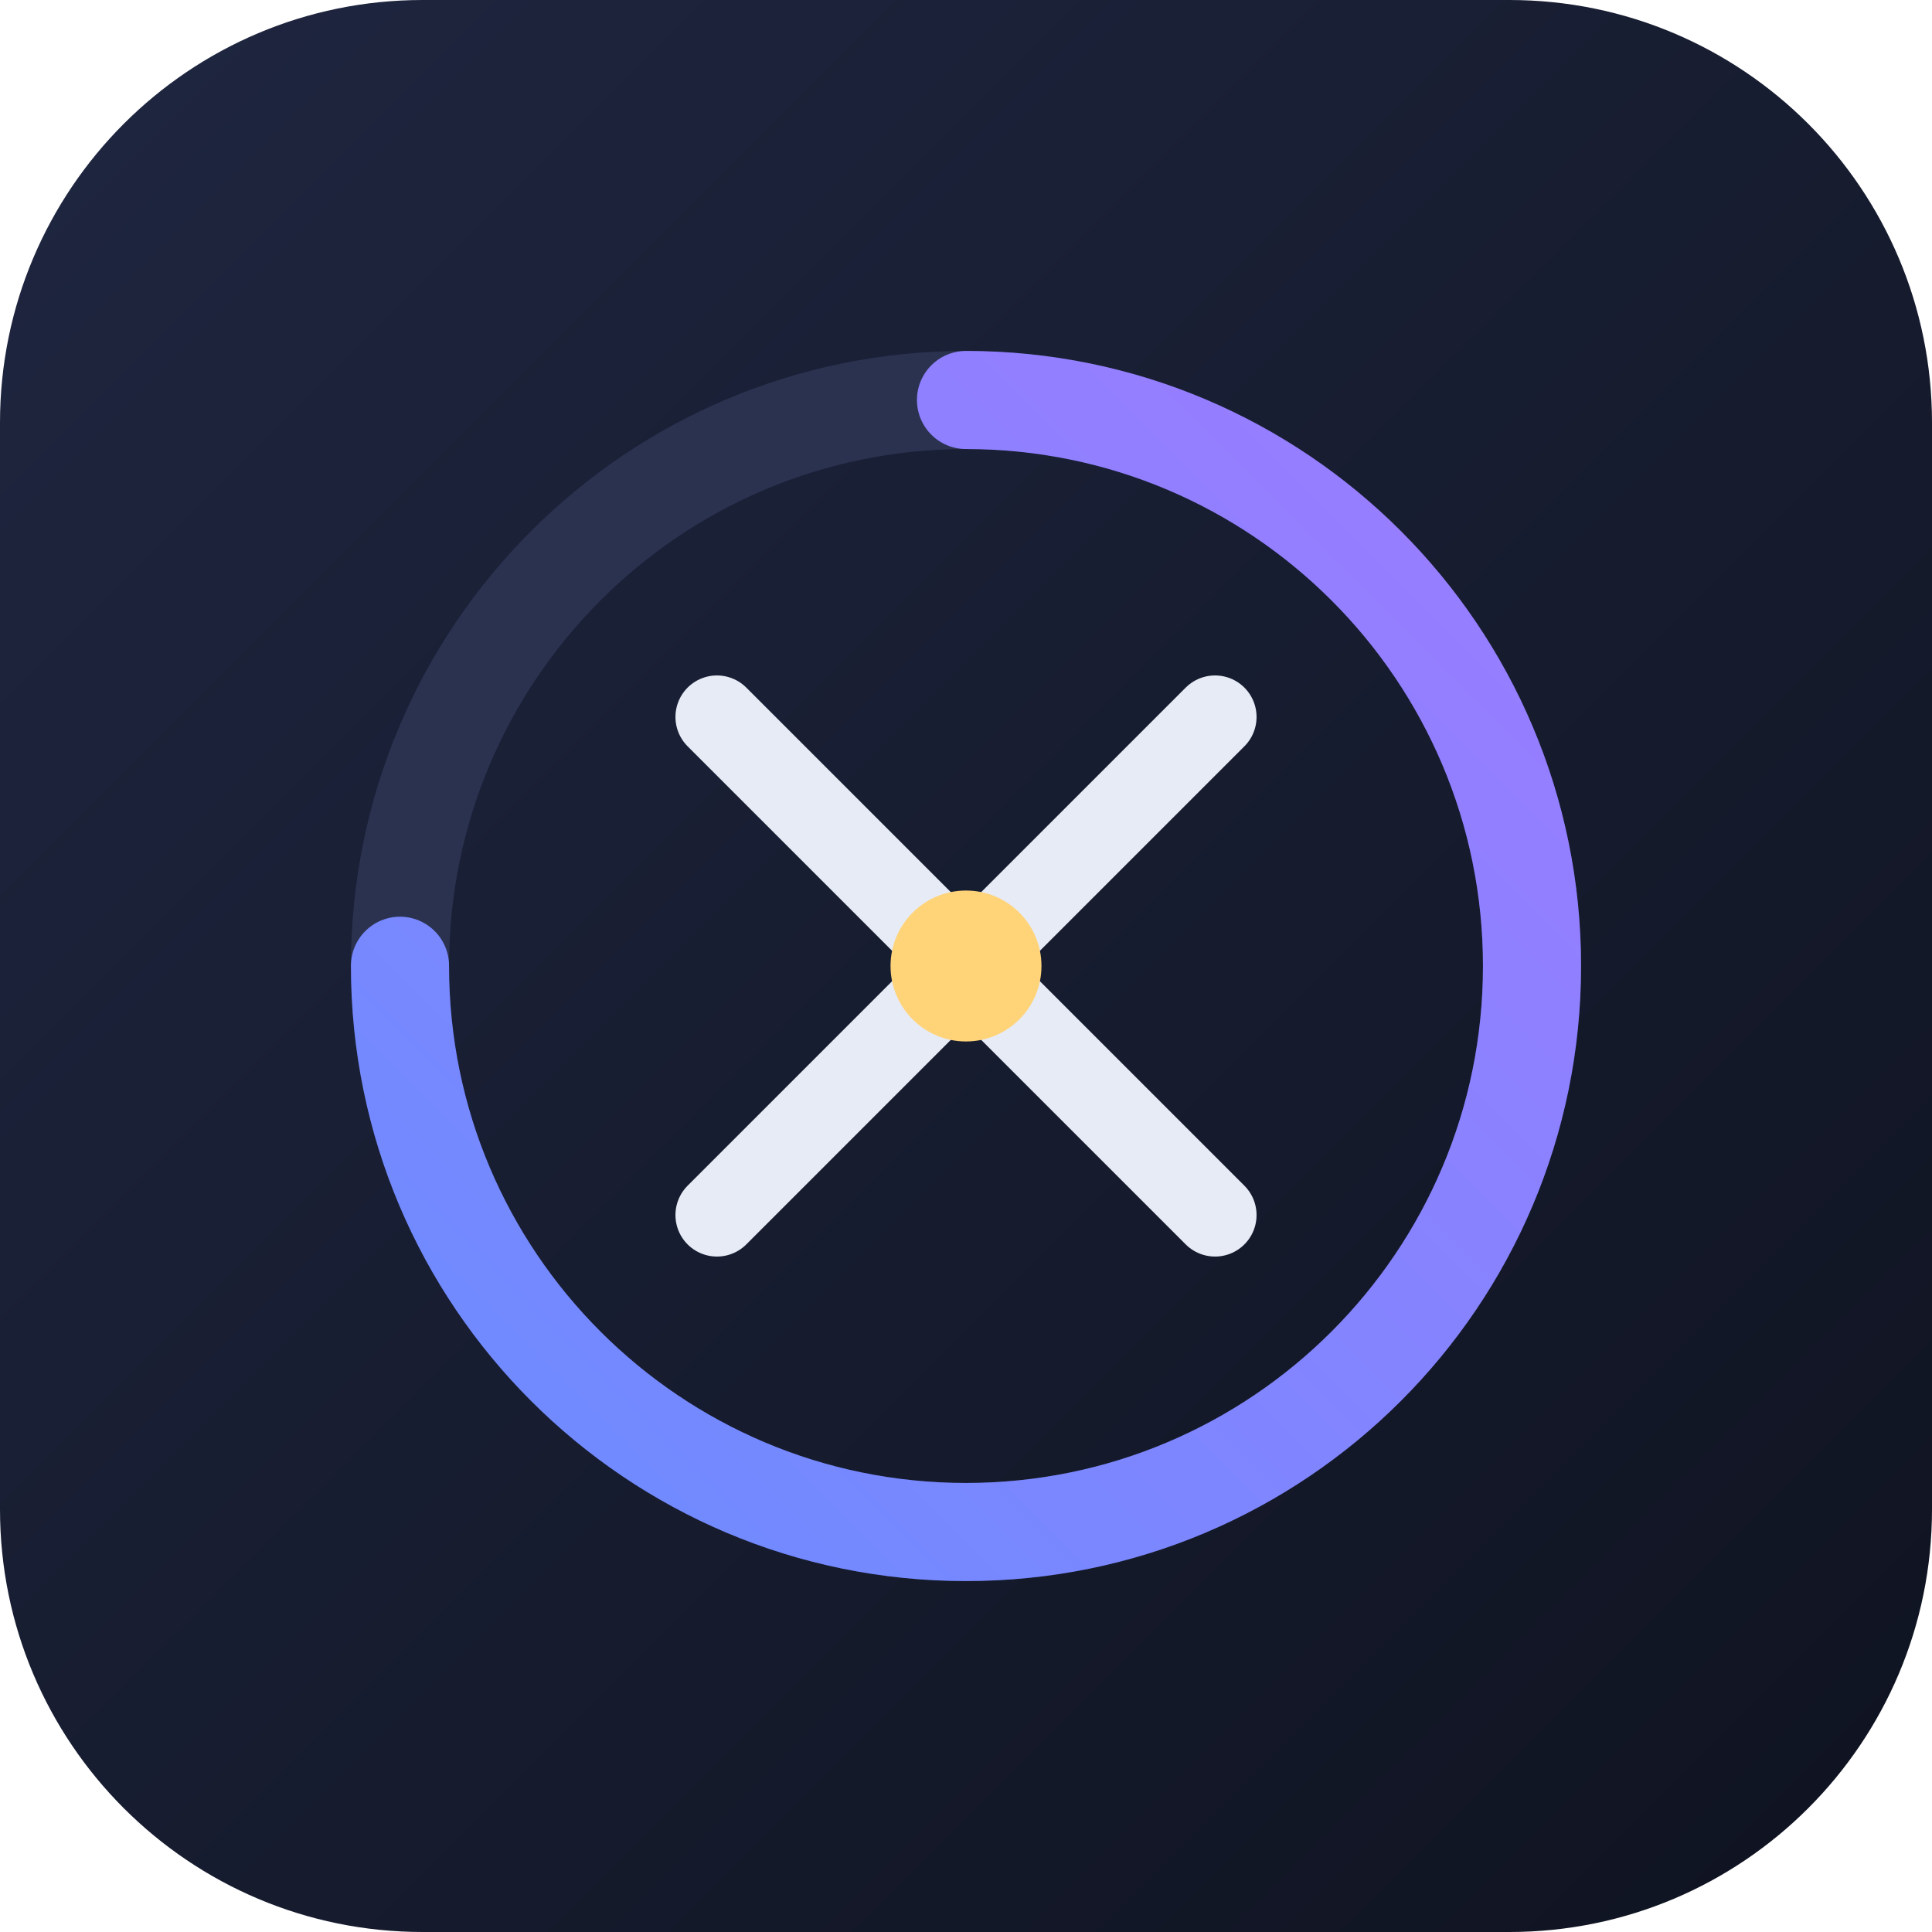
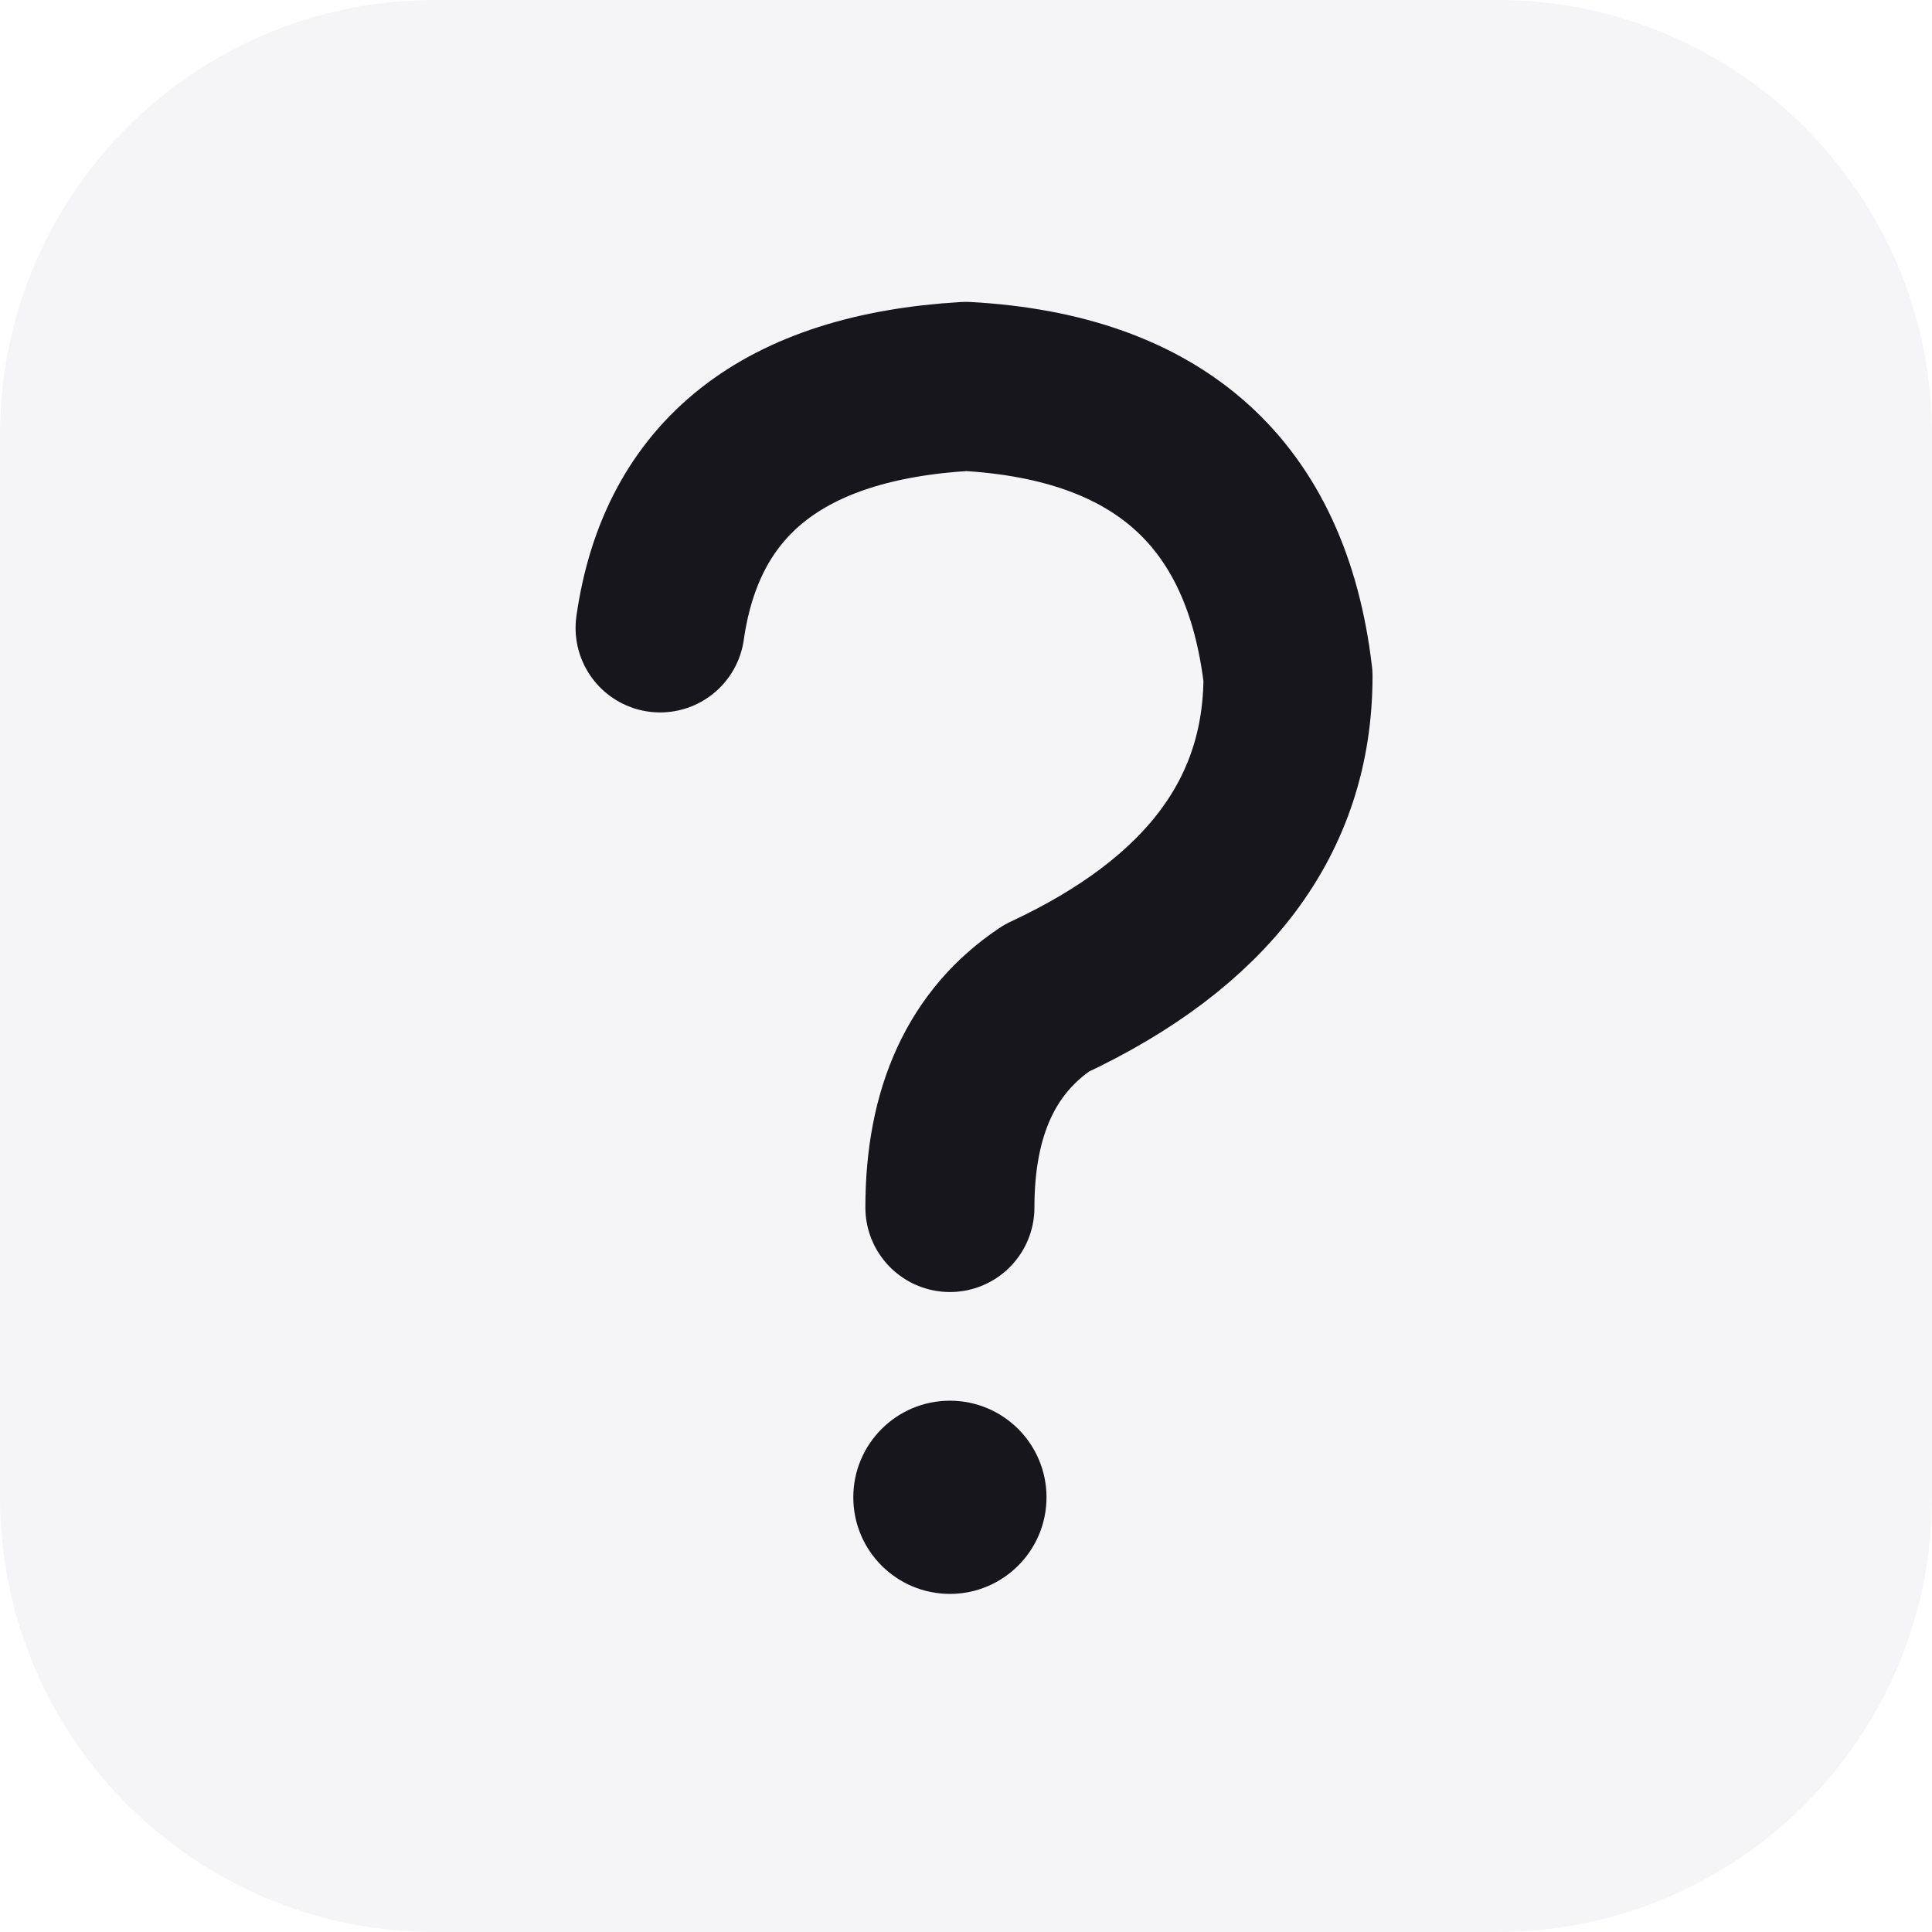
- <svg xmlns="http://www.w3.org/2000/svg" width="512" height="512" viewBox="0 0 512 512">
-   <defs>
-     <linearGradient id="bg" x1="0" y1="0" x2="1" y2="1">
-       <stop offset="0" stop-color="#1f2640" />
-       <stop offset="1" stop-color="#0f1320" />
-     </linearGradient>
-     <linearGradient id="xp" x1="0" y1="0" x2="1" y2="1">
-       <stop offset="0" stop-color="#6c8cff" />
-       <stop offset="1" stop-color="#9b7cff" />
-     </linearGradient>
-   </defs>
-   <rect width="512" height="512" rx="112" fill="url(#bg)" />
-   <circle cx="256" cy="256" r="150" fill="none" stroke="#2a3250" stroke-width="26" />
-   <circle cx="256" cy="256" r="150" fill="none" stroke="url(#xp)" stroke-width="26" stroke-linecap="round" stroke-dasharray="707 943" transform="rotate(-90 256 256)" />
-   <g stroke="#e7ebf5" stroke-width="22" stroke-linecap="round" fill="none">
-     <line x1="190" y1="190" x2="322" y2="322" />
-     <line x1="322" y1="190" x2="190" y2="322" />
-   </g>
-   <circle cx="256" cy="256" r="20" fill="#ffd479" />
+ <svg xmlns="http://www.w3.org/2000/svg" width="240" height="240" viewBox="0 0 240 240">
+   <rect width="240" height="240" rx="54" fill="#f5f5f7" />
+   <path d="M82 78 Q86 50 120 48 Q156 50 160 84 Q160 110 130 124 Q118 132 118 150" fill="none" stroke="#16161c" stroke-width="21" stroke-linecap="round" stroke-linejoin="round" />
+   <circle cx="118" cy="186" r="12" fill="#16161c" />
</svg>
